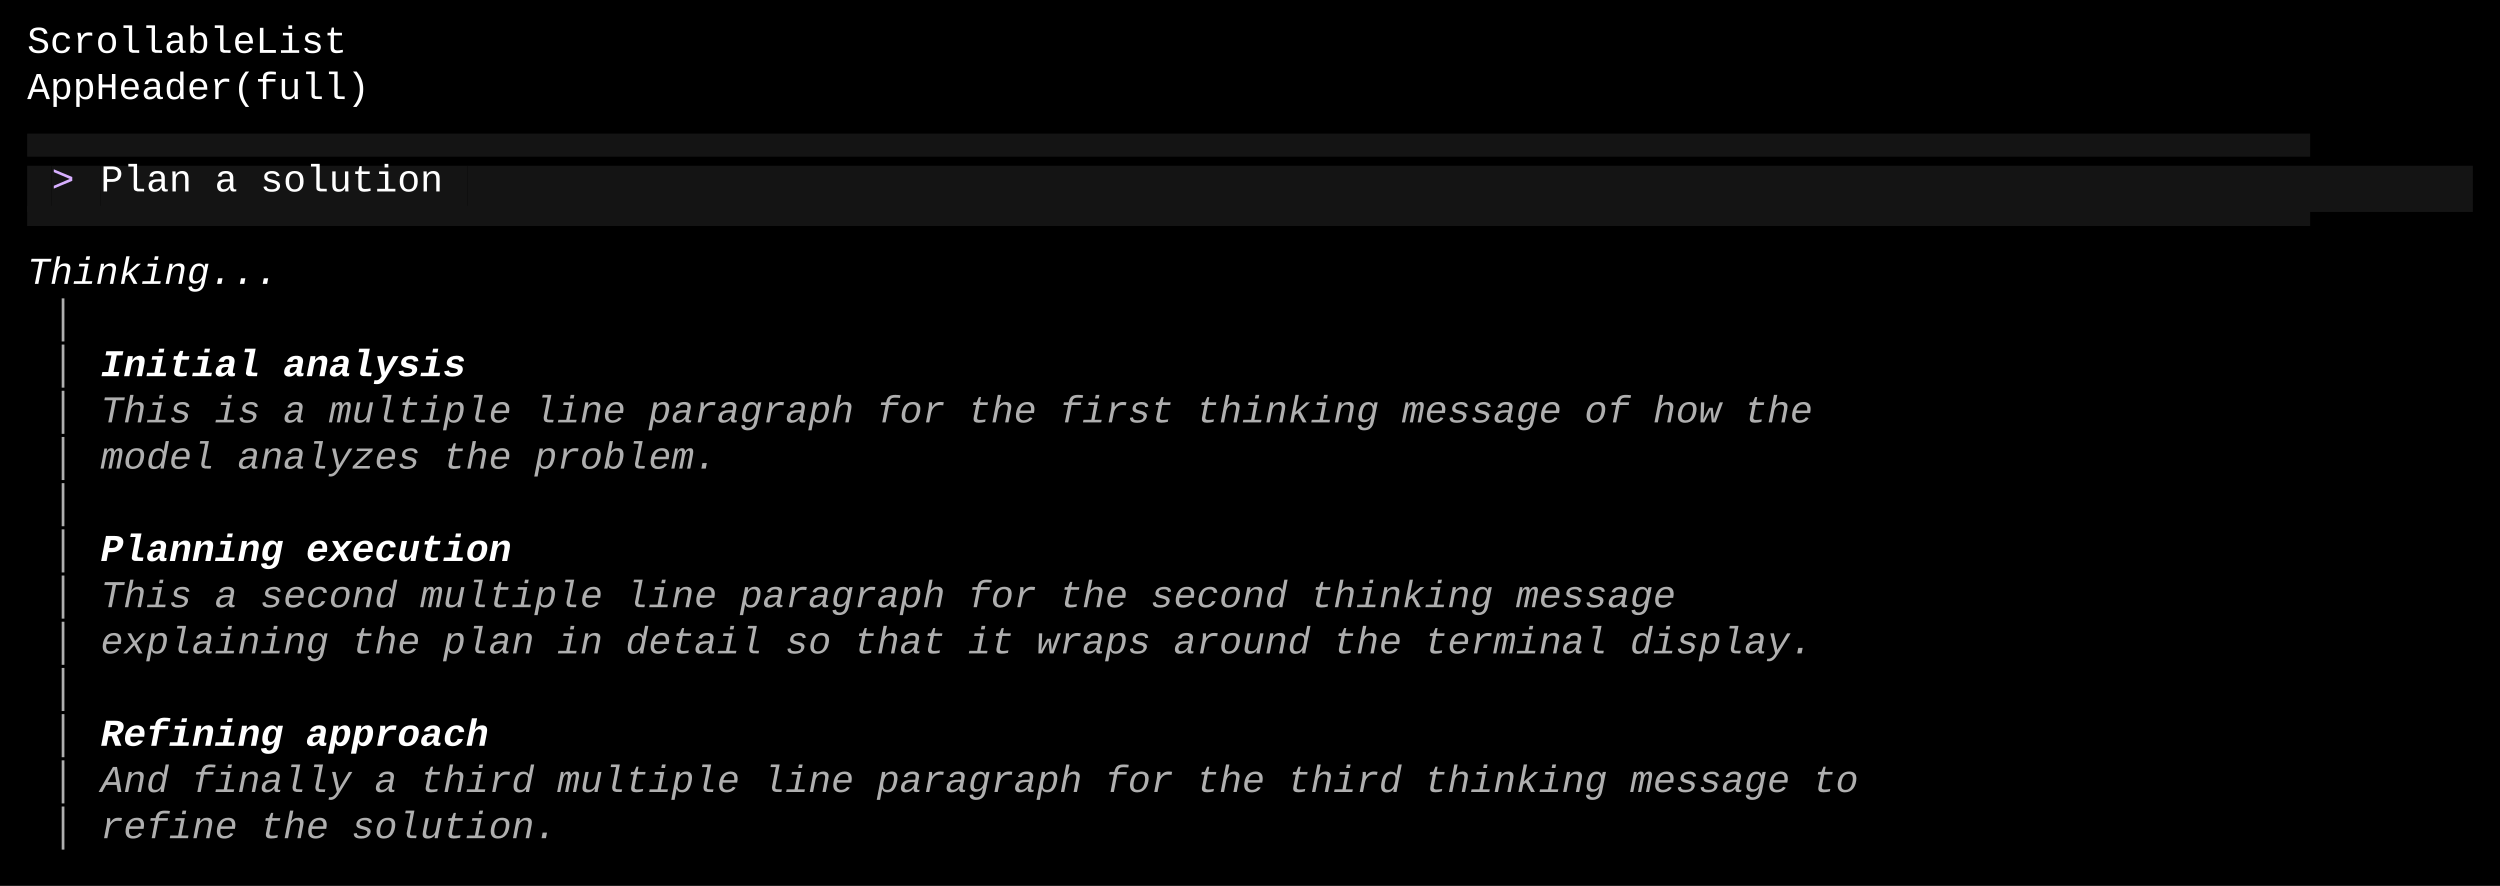
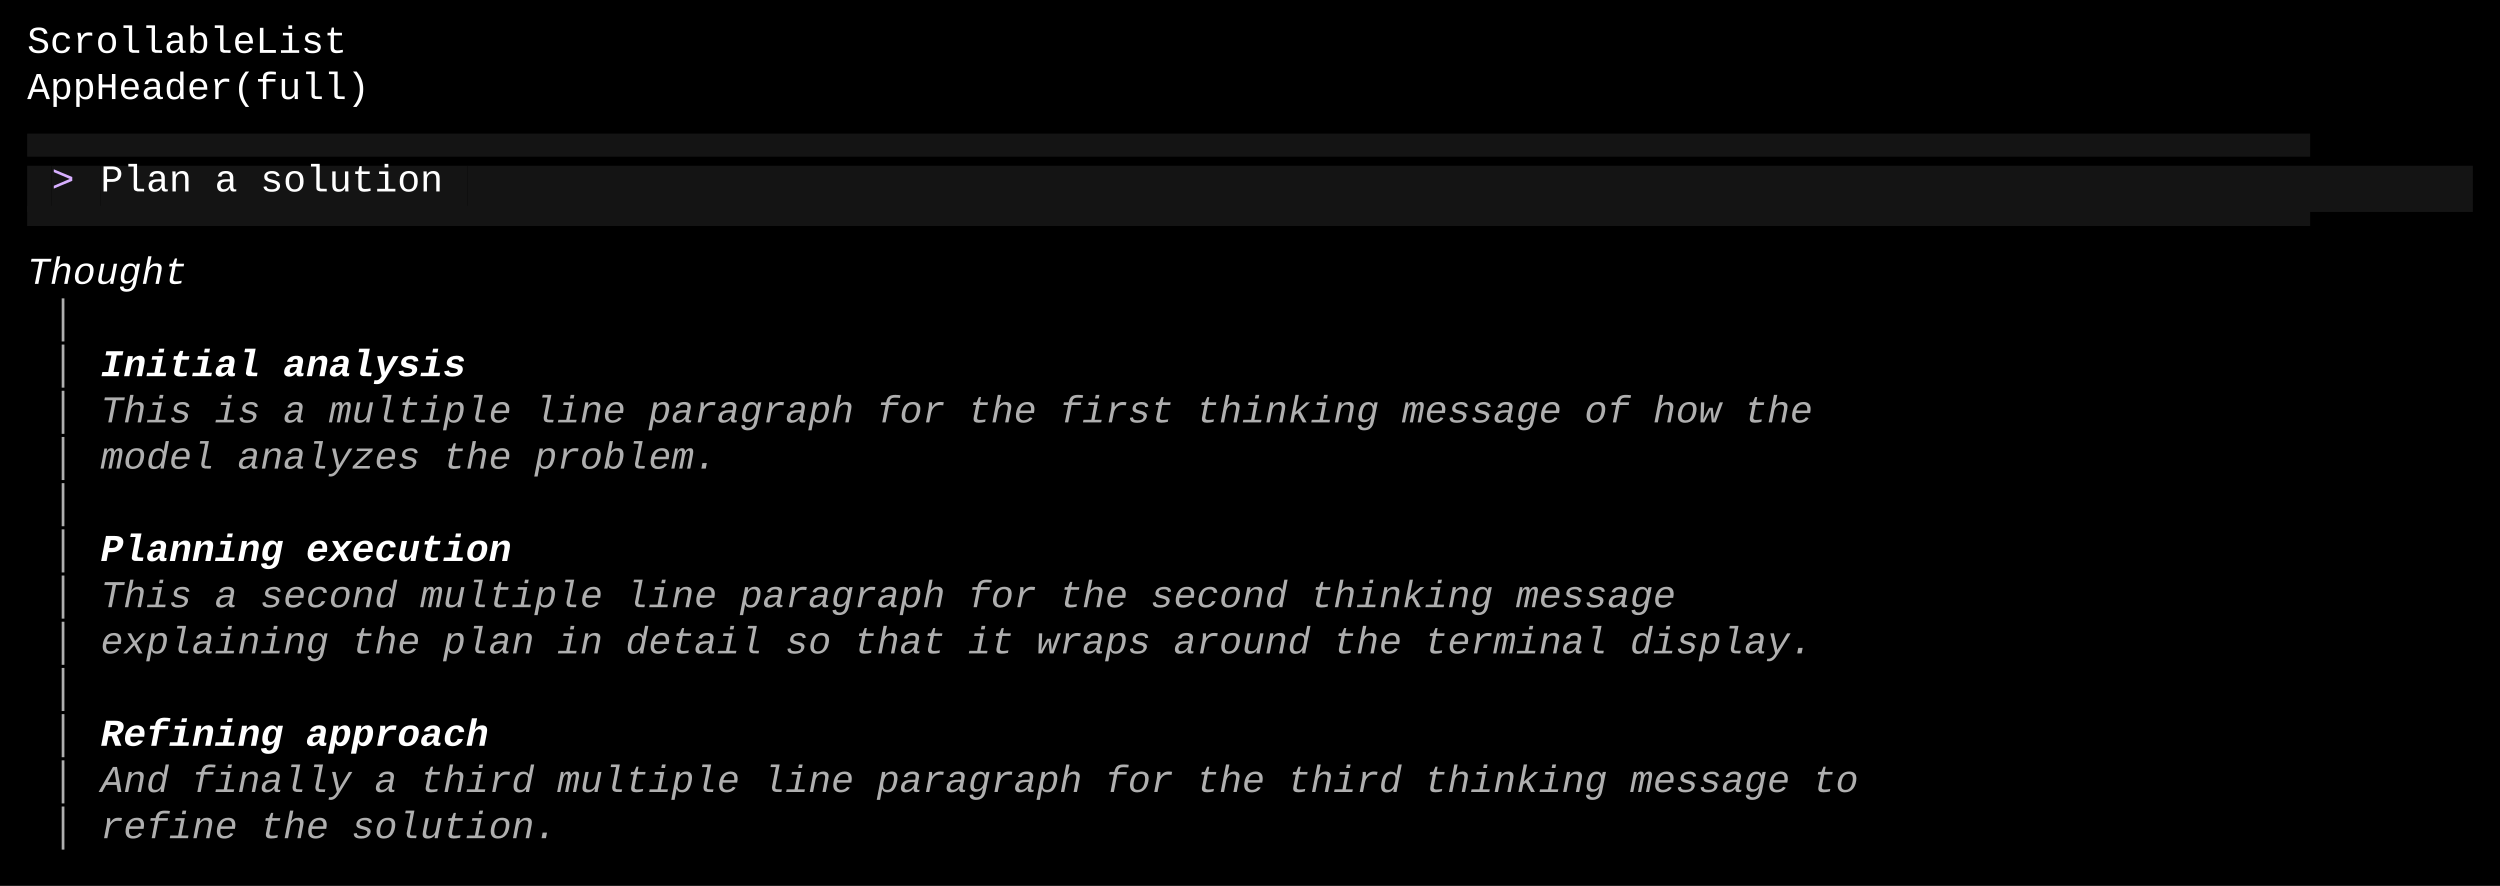
<svg xmlns="http://www.w3.org/2000/svg" width="920" height="326" viewBox="0 0 920 326">
  <style>
    text { font-family: Consolas, "Courier New", monospace; font-size: 14px; dominant-baseline: text-before-edge; white-space: pre; }
  </style>
  <rect width="920" height="326" fill="#000000" />
  <g transform="translate(10, 10)">
    <text x="0" y="2" fill="#ffffff" textLength="900" lengthAdjust="spacingAndGlyphs">ScrollableList                                                                                      </text>
    <text x="0" y="19" fill="#ffffff" textLength="900" lengthAdjust="spacingAndGlyphs">AppHeader(full)                                                                                     </text>
    <text x="0" y="36" fill="#141414" textLength="900" lengthAdjust="spacingAndGlyphs">▄▄▄▄▄▄▄▄▄▄▄▄▄▄▄▄▄▄▄▄▄▄▄▄▄▄▄▄▄▄▄▄▄▄▄▄▄▄▄▄▄▄▄▄▄▄▄▄▄▄▄▄▄▄▄▄▄▄▄▄▄▄▄▄▄▄▄▄▄▄▄▄▄▄▄▄▄▄▄▄▄▄▄▄▄▄▄▄▄▄▄▄▄▄▄▄▄▄▄▄</text>
    <rect x="0" y="51" width="9" height="17" fill="#141414" />
    <rect x="9" y="51" width="18" height="17" fill="#141414" />
    <text x="9" y="53" fill="#d7afff" textLength="18" lengthAdjust="spacingAndGlyphs">&gt; </text>
    <rect x="27" y="51" width="135" height="17" fill="#141414" />
    <text x="27" y="53" fill="#ffffff" textLength="135" lengthAdjust="spacingAndGlyphs">Plan a solution</text>
    <rect x="162" y="51" width="738" height="17" fill="#141414" />
    <text x="0" y="70" fill="#141414" textLength="900" lengthAdjust="spacingAndGlyphs">▀▀▀▀▀▀▀▀▀▀▀▀▀▀▀▀▀▀▀▀▀▀▀▀▀▀▀▀▀▀▀▀▀▀▀▀▀▀▀▀▀▀▀▀▀▀▀▀▀▀▀▀▀▀▀▀▀▀▀▀▀▀▀▀▀▀▀▀▀▀▀▀▀▀▀▀▀▀▀▀▀▀▀▀▀▀▀▀▀▀▀▀▀▀▀▀▀▀▀▀</text>
-     <text x="0" y="87" fill="#ffffff" textLength="117" lengthAdjust="spacingAndGlyphs" font-style="italic"> Thinking... </text>
+     <text x="0" y="87" fill="#ffffff" textLength="81" lengthAdjust="spacingAndGlyphs" font-style="italic"> Thought </text>
    <text x="9" y="104" fill="#afafaf" textLength="9" lengthAdjust="spacingAndGlyphs">│</text>
    <text x="9" y="121" fill="#afafaf" textLength="9" lengthAdjust="spacingAndGlyphs">│</text>
    <text x="27" y="121" fill="#ffffff" textLength="144" lengthAdjust="spacingAndGlyphs" font-weight="bold" font-style="italic">Initial analysis</text>
    <text x="9" y="138" fill="#afafaf" textLength="9" lengthAdjust="spacingAndGlyphs">│</text>
    <text x="27" y="138" fill="#afafaf" textLength="675" lengthAdjust="spacingAndGlyphs" font-style="italic">This is a multiple line paragraph for the first thinking message of how the</text>
    <text x="9" y="155" fill="#afafaf" textLength="9" lengthAdjust="spacingAndGlyphs">│</text>
    <text x="27" y="155" fill="#afafaf" textLength="243" lengthAdjust="spacingAndGlyphs" font-style="italic">model analyzes the problem.</text>
    <text x="9" y="172" fill="#afafaf" textLength="9" lengthAdjust="spacingAndGlyphs">│</text>
    <text x="9" y="189" fill="#afafaf" textLength="9" lengthAdjust="spacingAndGlyphs">│</text>
    <text x="27" y="189" fill="#ffffff" textLength="162" lengthAdjust="spacingAndGlyphs" font-weight="bold" font-style="italic">Planning execution</text>
    <text x="9" y="206" fill="#afafaf" textLength="9" lengthAdjust="spacingAndGlyphs">│</text>
    <text x="27" y="206" fill="#afafaf" textLength="621" lengthAdjust="spacingAndGlyphs" font-style="italic">This a second multiple line paragraph for the second thinking message</text>
    <text x="9" y="223" fill="#afafaf" textLength="9" lengthAdjust="spacingAndGlyphs">│</text>
    <text x="27" y="223" fill="#afafaf" textLength="675" lengthAdjust="spacingAndGlyphs" font-style="italic">explaining the plan in detail so that it wraps around the terminal display.</text>
    <text x="9" y="240" fill="#afafaf" textLength="9" lengthAdjust="spacingAndGlyphs">│</text>
    <text x="9" y="257" fill="#afafaf" textLength="9" lengthAdjust="spacingAndGlyphs">│</text>
    <text x="27" y="257" fill="#ffffff" textLength="153" lengthAdjust="spacingAndGlyphs" font-weight="bold" font-style="italic">Refining approach</text>
    <text x="9" y="274" fill="#afafaf" textLength="9" lengthAdjust="spacingAndGlyphs">│</text>
    <text x="27" y="274" fill="#afafaf" textLength="693" lengthAdjust="spacingAndGlyphs" font-style="italic">And finally a third multiple line paragraph for the third thinking message to</text>
    <text x="9" y="291" fill="#afafaf" textLength="9" lengthAdjust="spacingAndGlyphs">│</text>
    <text x="27" y="291" fill="#afafaf" textLength="180" lengthAdjust="spacingAndGlyphs" font-style="italic">refine the solution.</text>
  </g>
</svg>
